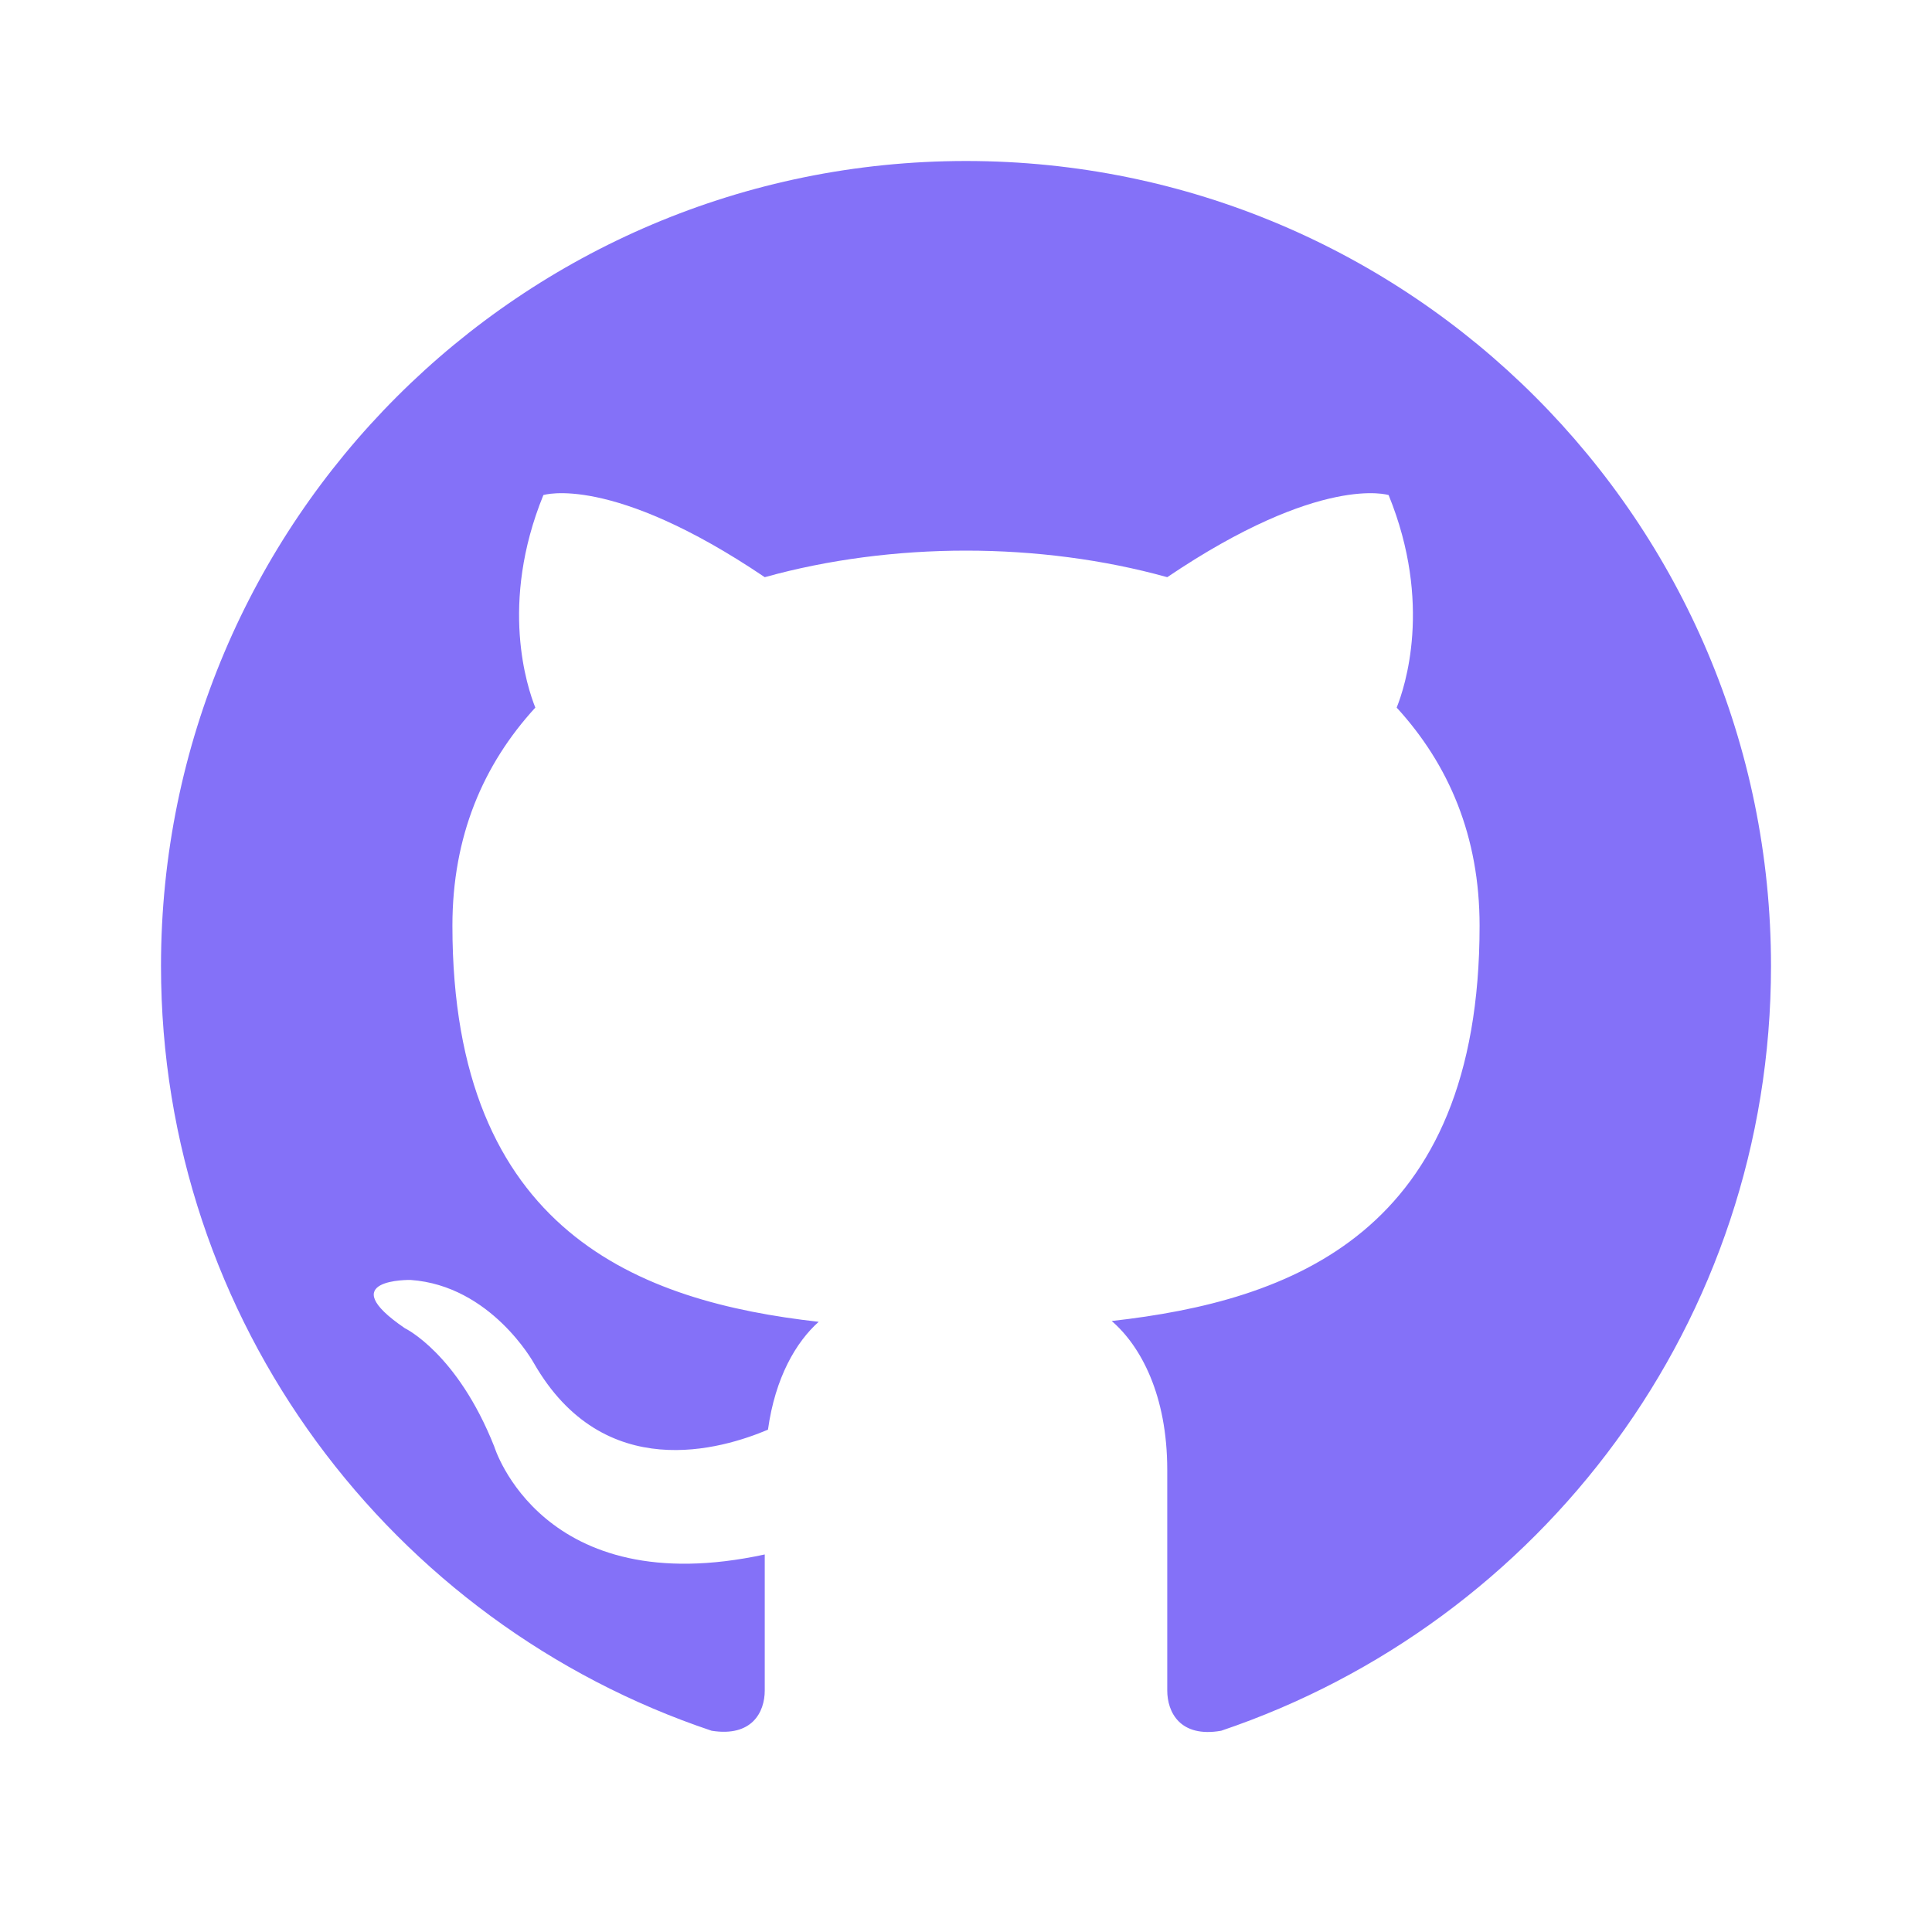
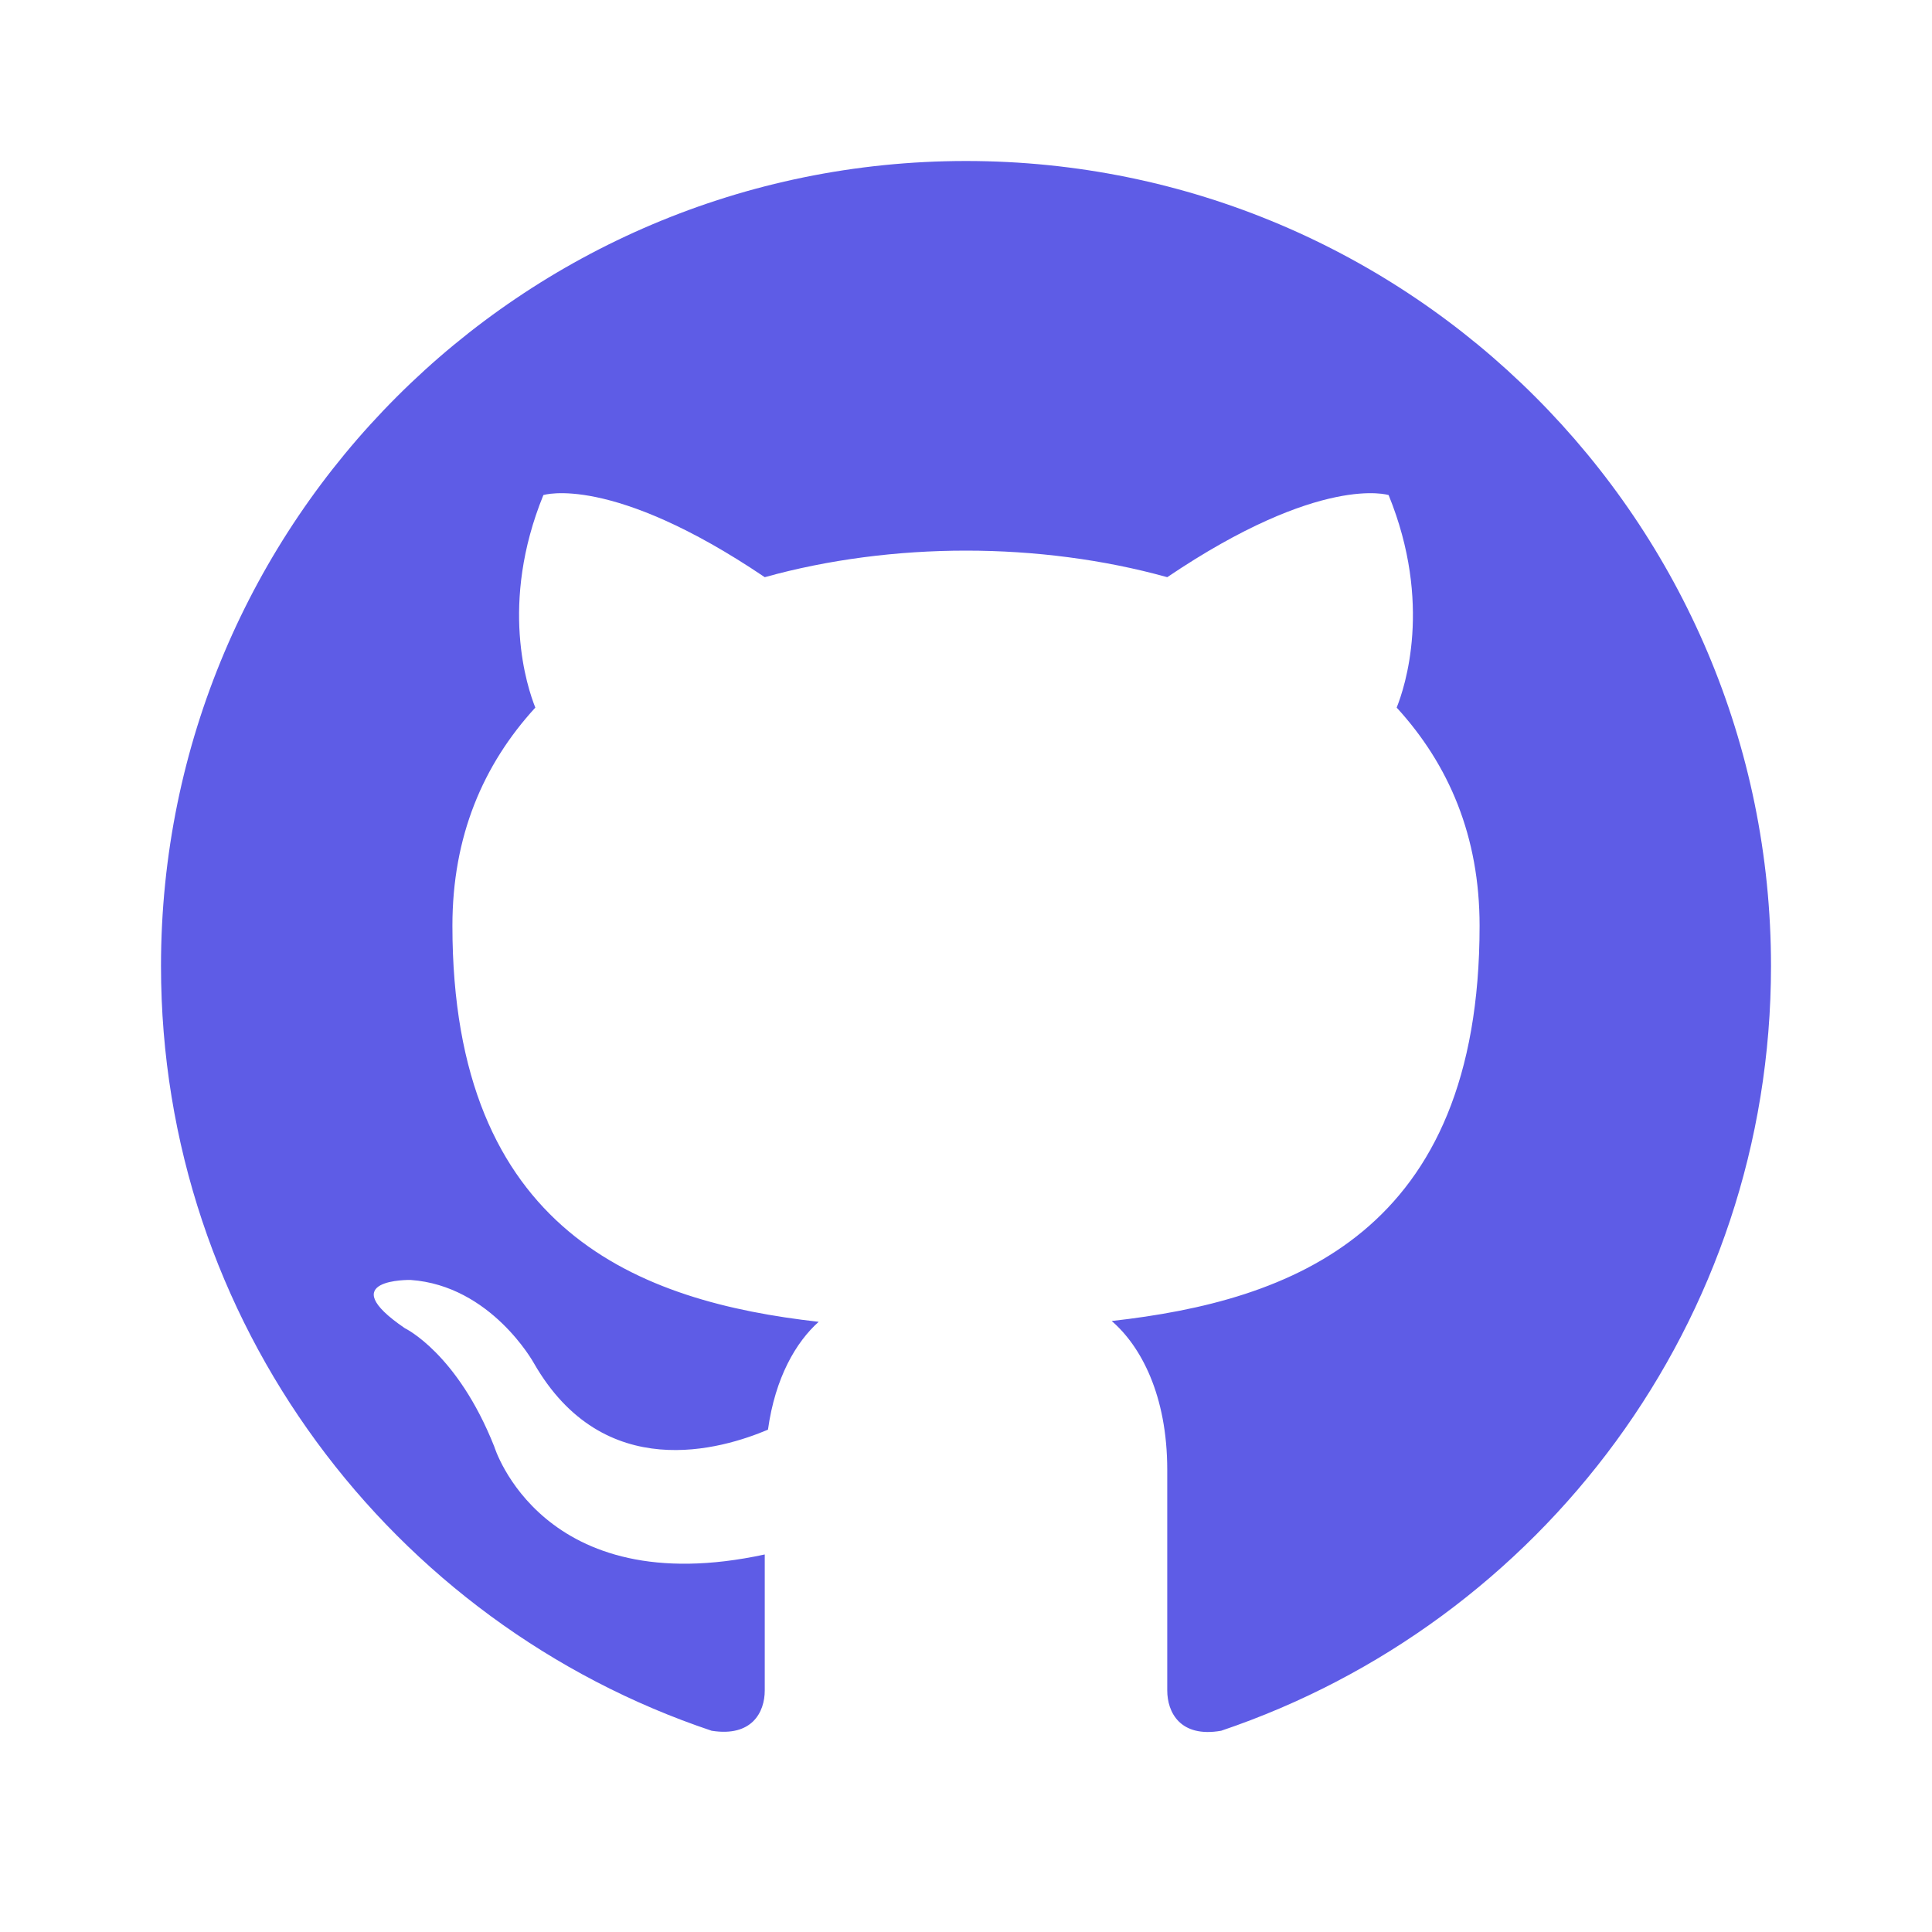
<svg style="width:30px;height:30px" viewBox="0 0 24 24">
-   <path fill="#8471F8" d="M12,2A10,10 0 0,0 2,12C2,16.42 4.87,20.17 8.84,21.5C9.34,21.58 9.5,21.27 9.5,21C9.5,20.77 9.5,20.14 9.5,19.31C6.73,19.91 6.14,17.97 6.14,17.97C5.68,16.81 5.03,16.5 5.03,16.5C4.12,15.88 5.1,15.9 5.1,15.9C6.1,15.97 6.63,16.93 6.63,16.93C7.5,18.45 8.97,18 9.54,17.76C9.63,17.11 9.89,16.67 10.17,16.42C7.95,16.17 5.62,15.31 5.62,11.5C5.62,10.39 6,9.5 6.65,8.79C6.55,8.54 6.2,7.5 6.75,6.15C6.75,6.15 7.59,5.88 9.5,7.17C10.29,6.95 11.15,6.84 12,6.84C12.85,6.84 13.71,6.95 14.5,7.17C16.41,5.88 17.25,6.15 17.25,6.15C17.8,7.5 17.45,8.54 17.35,8.79C18,9.5 18.38,10.39 18.38,11.5C18.38,15.32 16.04,16.16 13.81,16.41C14.17,16.72 14.5,17.33 14.5,18.26C14.5,19.6 14.5,20.68 14.5,21C14.5,21.27 14.66,21.59 15.17,21.5C19.14,20.16 22,16.42 22,12A10,10 0 0,0 12,2Z" />
+   <path fill="#5e5ce6" d="M12,2A10,10 0 0,0 2,12C2,16.42 4.87,20.17 8.84,21.5C9.34,21.58 9.5,21.27 9.5,21C9.5,20.77 9.5,20.14 9.5,19.31C6.73,19.91 6.14,17.97 6.14,17.97C5.68,16.81 5.03,16.5 5.03,16.5C4.12,15.88 5.1,15.9 5.1,15.9C6.1,15.97 6.63,16.93 6.63,16.93C7.5,18.45 8.97,18 9.54,17.76C9.63,17.11 9.89,16.67 10.17,16.42C7.95,16.17 5.62,15.31 5.62,11.5C5.62,10.39 6,9.5 6.65,8.79C6.55,8.54 6.2,7.5 6.75,6.15C6.75,6.15 7.59,5.88 9.5,7.17C10.29,6.95 11.15,6.84 12,6.84C12.85,6.84 13.71,6.95 14.5,7.17C16.41,5.88 17.25,6.15 17.25,6.15C17.8,7.5 17.45,8.54 17.35,8.79C18,9.5 18.38,10.39 18.38,11.5C18.38,15.32 16.04,16.16 13.81,16.41C14.17,16.72 14.5,17.33 14.5,18.26C14.5,19.6 14.5,20.68 14.5,21C14.5,21.27 14.66,21.59 15.17,21.5C19.14,20.16 22,16.42 22,12A10,10 0 0,0 12,2Z" />
</svg>
